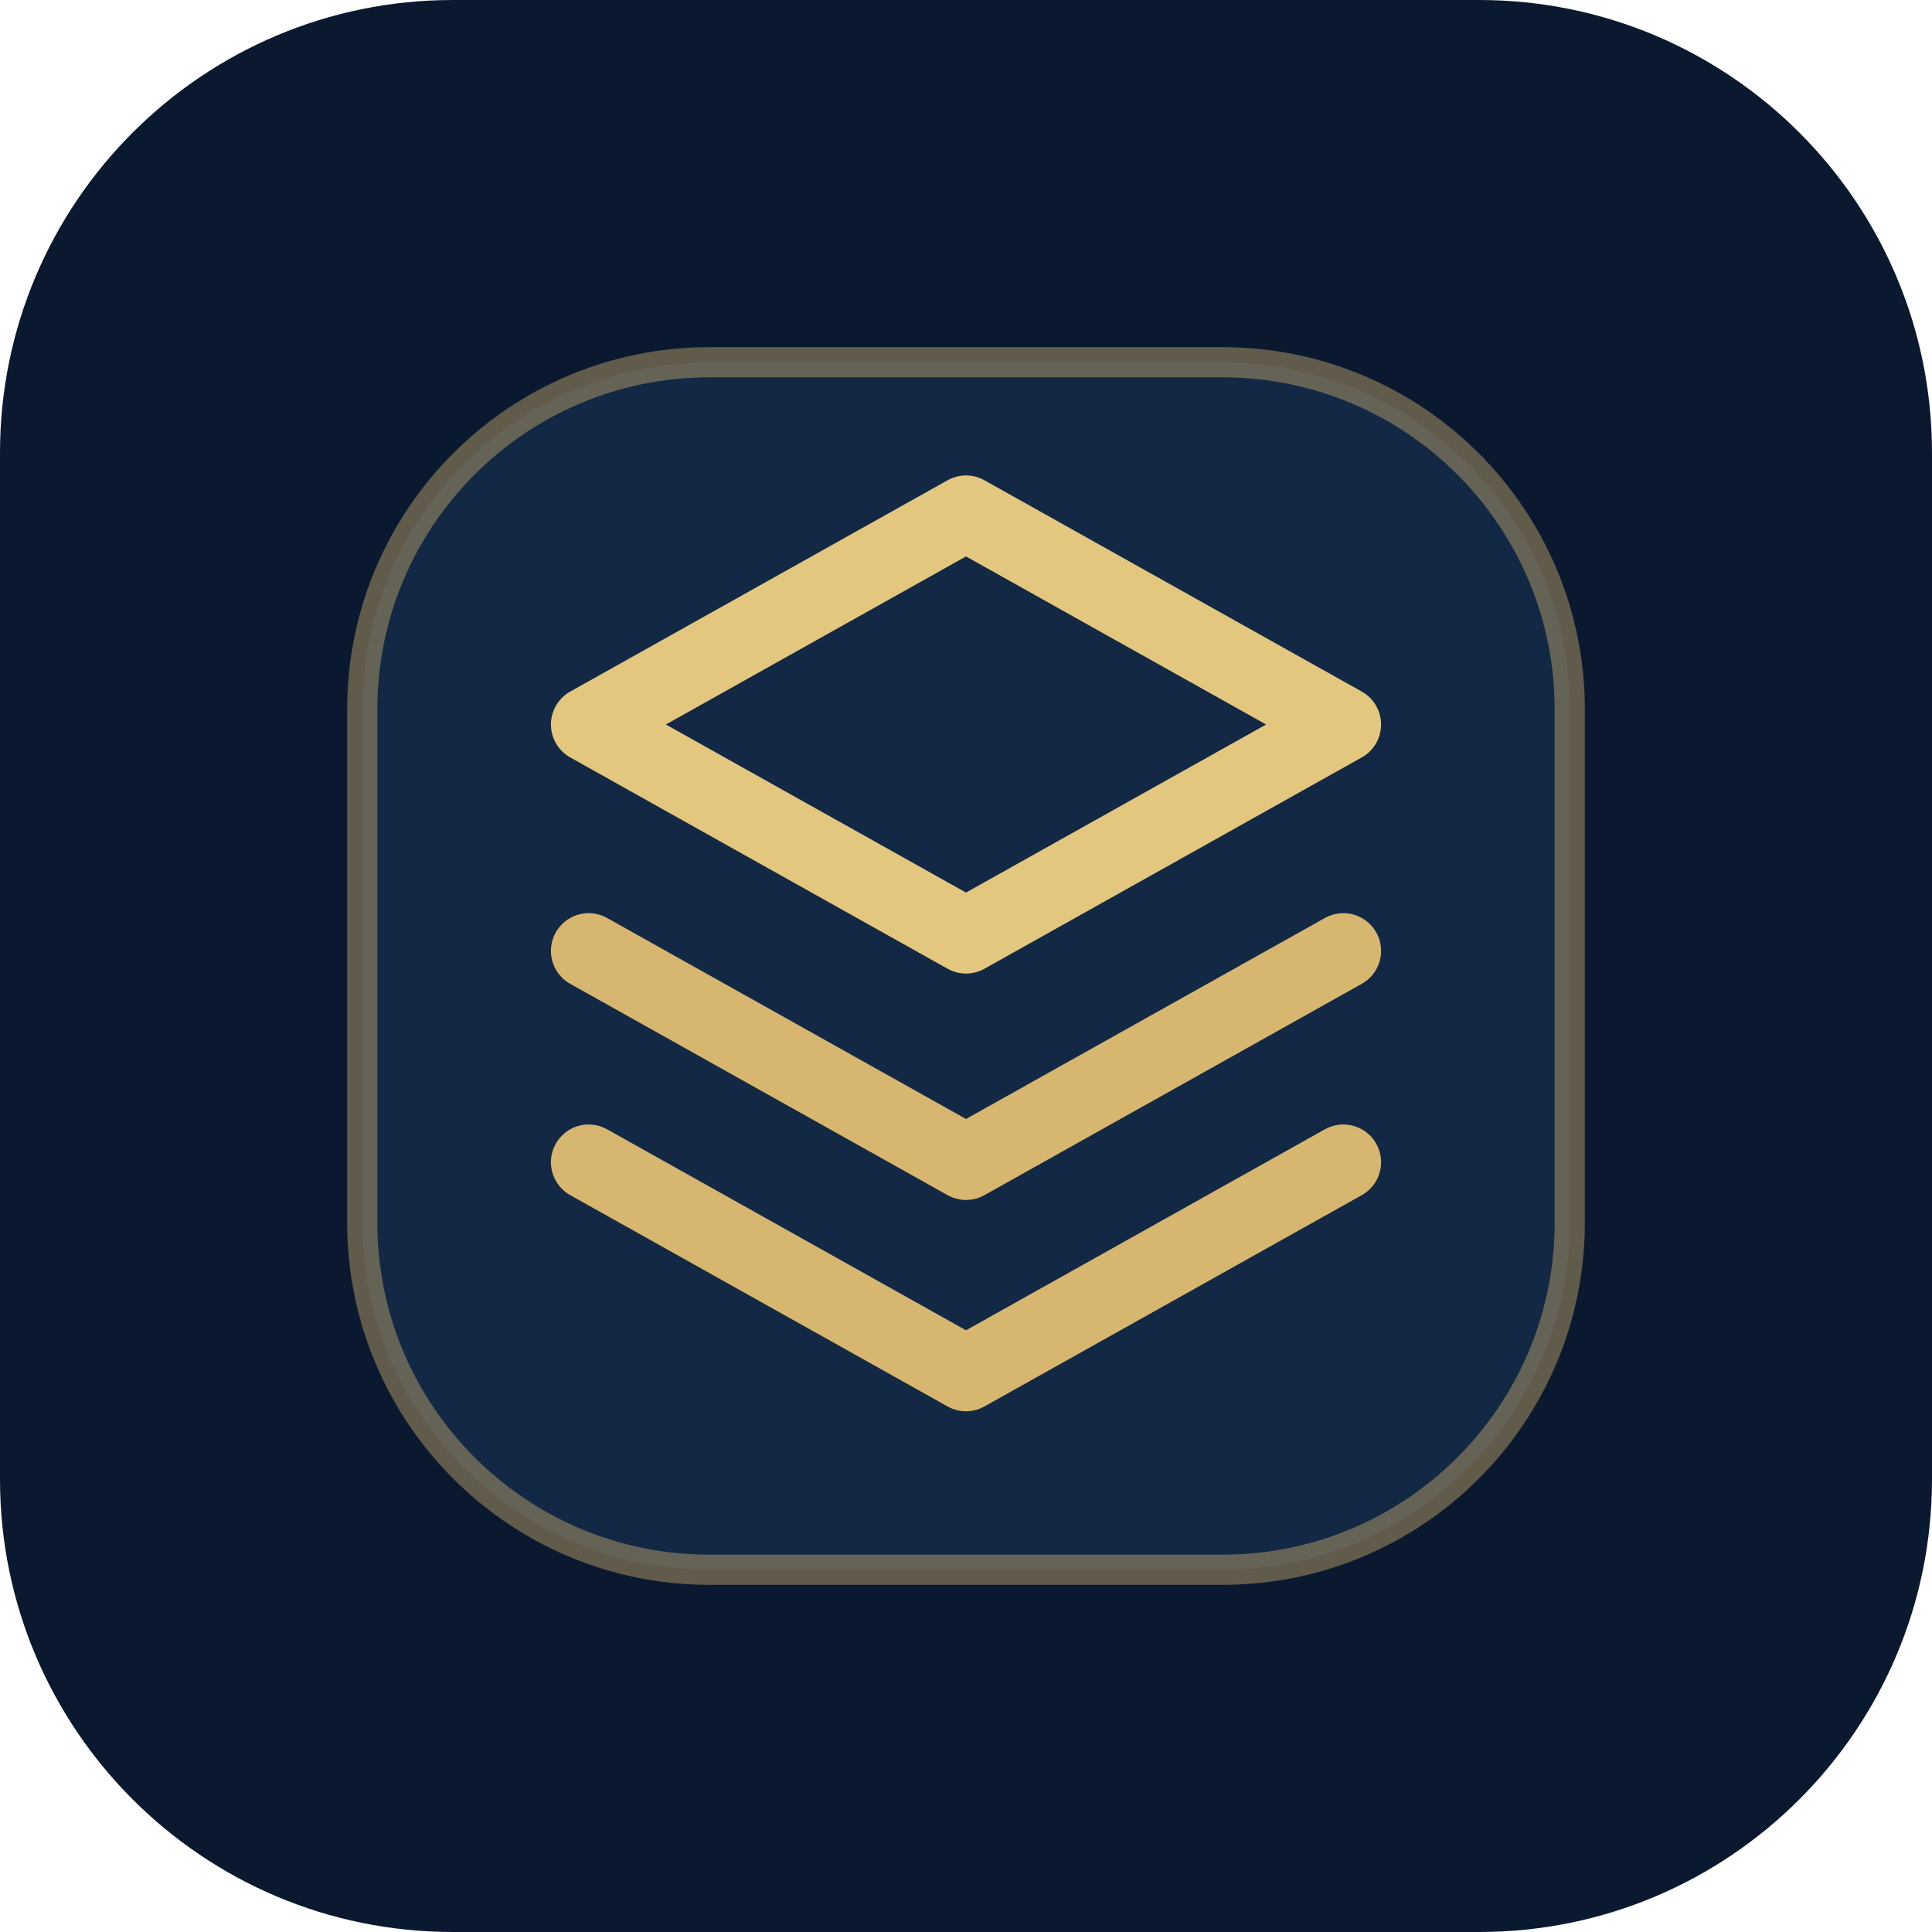
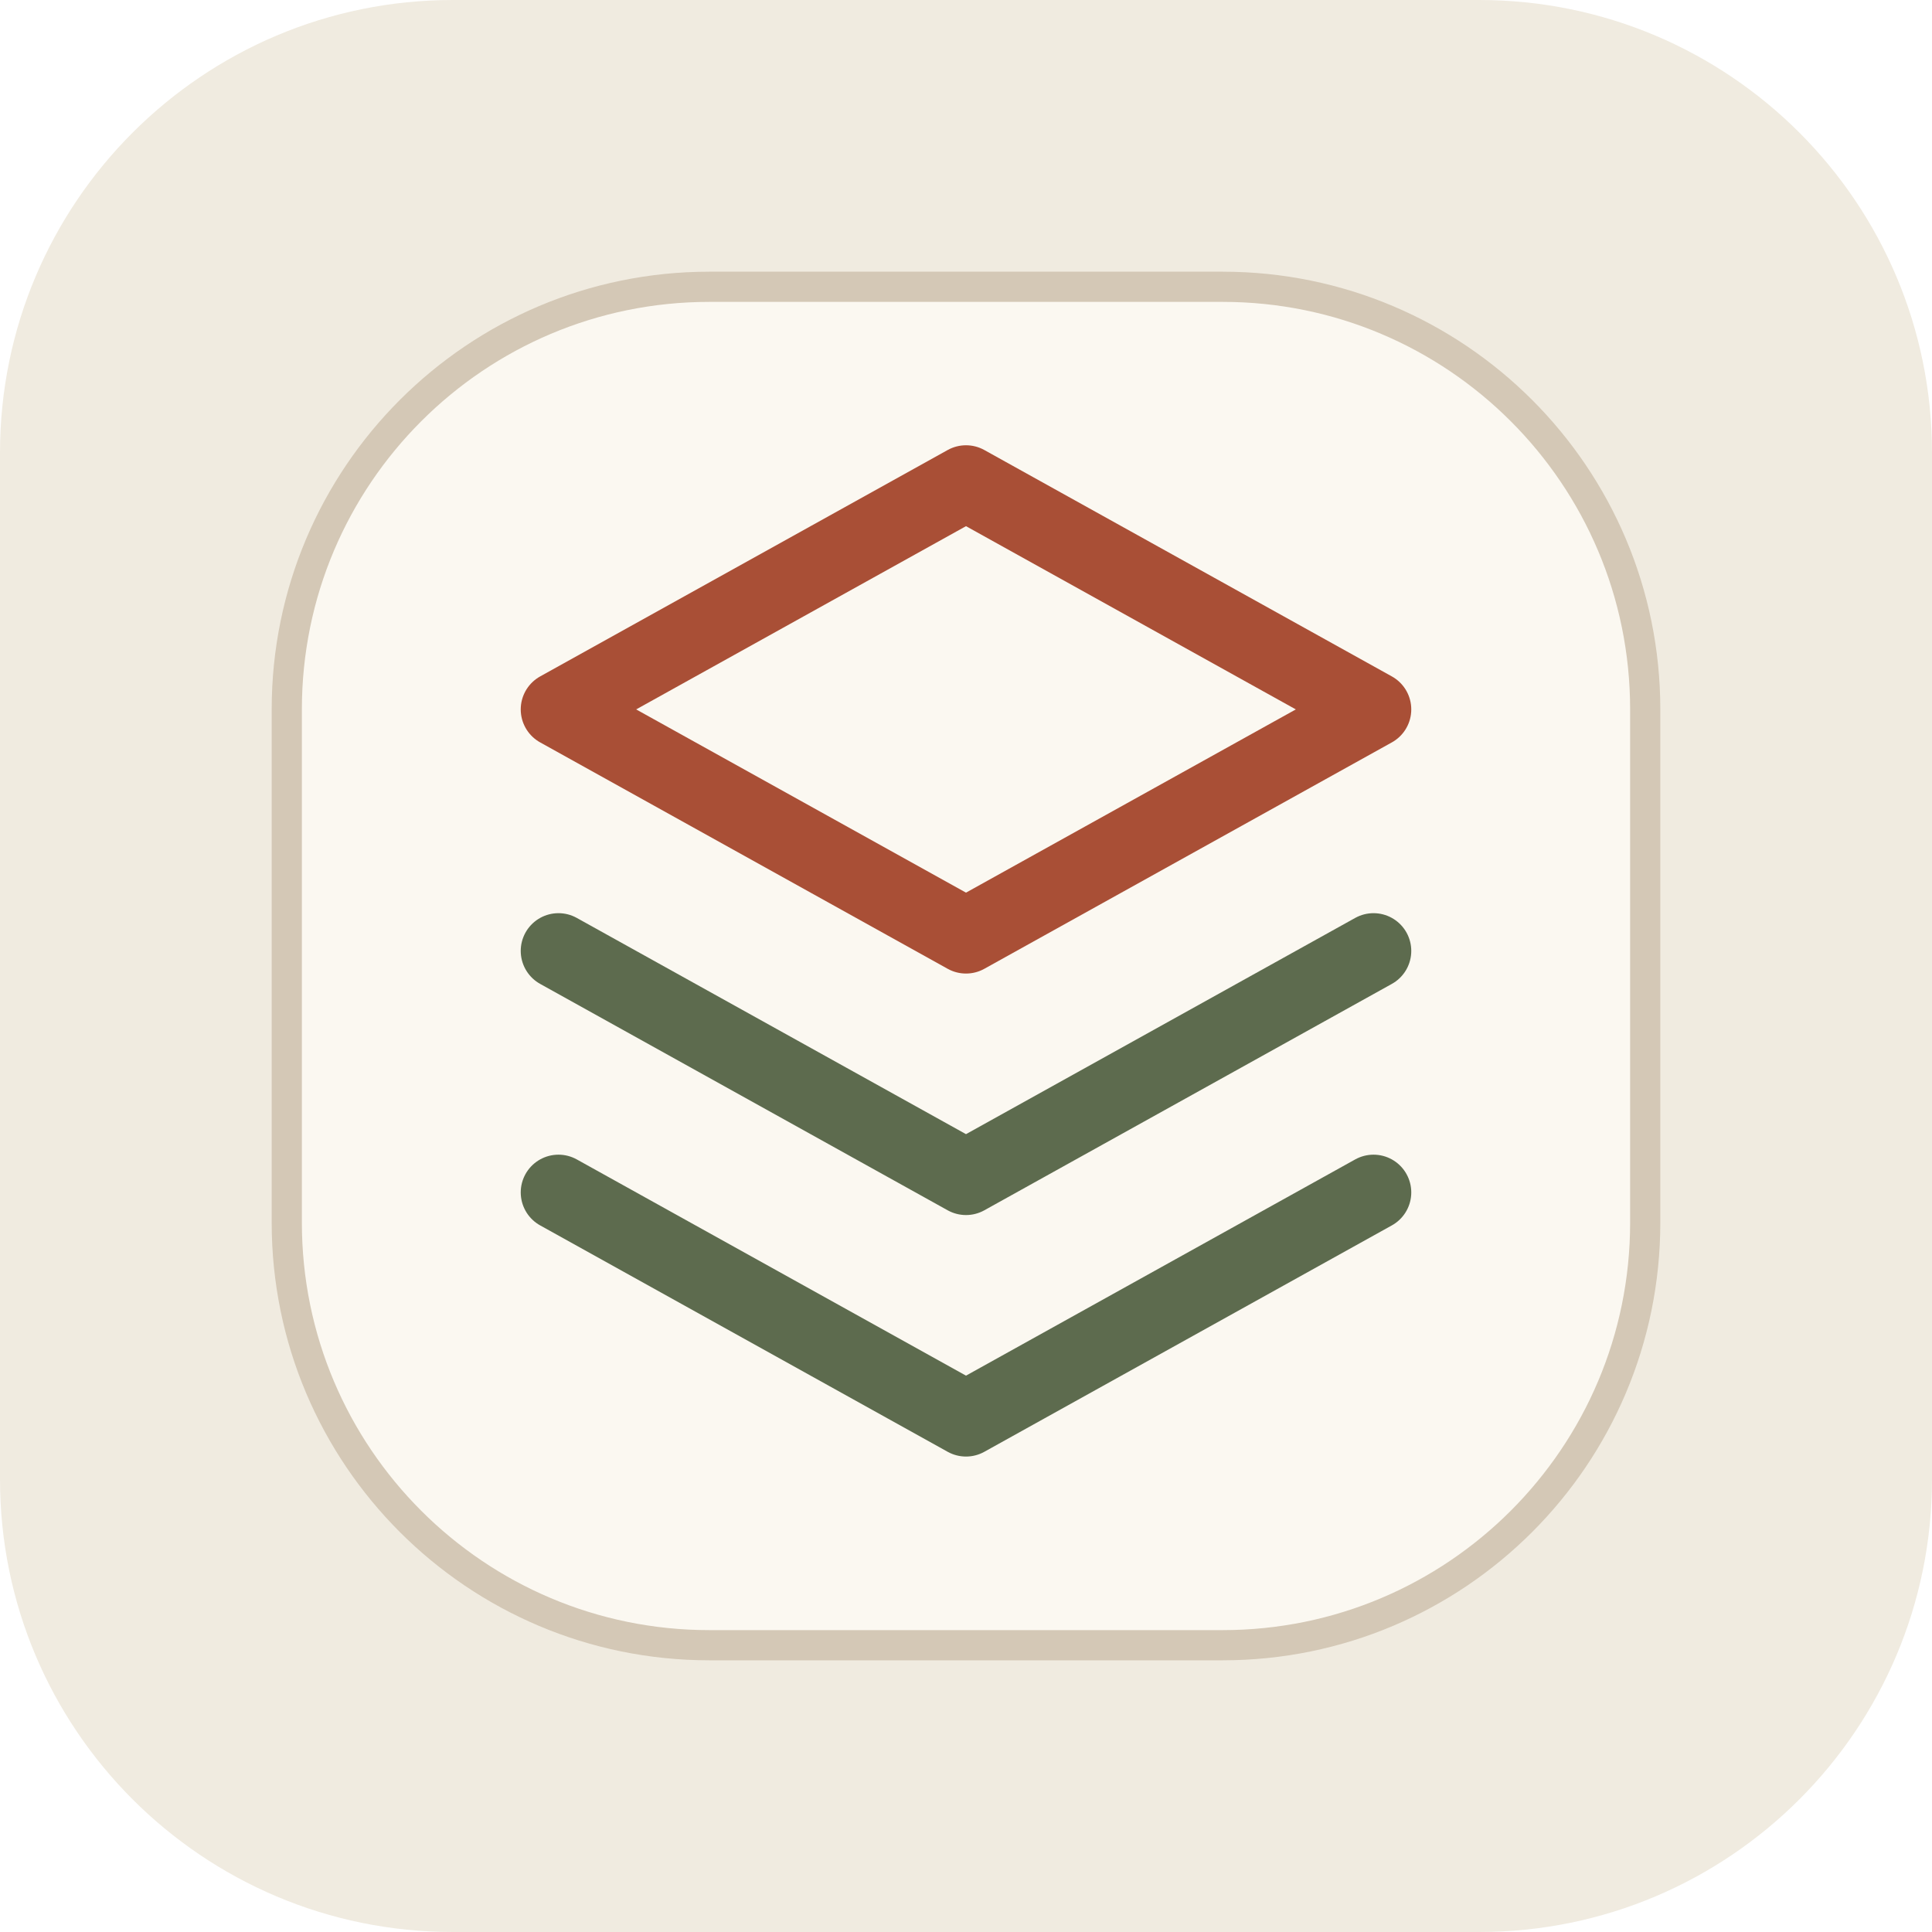
<svg xmlns="http://www.w3.org/2000/svg" viewBox="0 0 128 128">
-   <rect width="128" height="128" rx="30" fill="#0b1930" />
-   <rect x="24" y="24" width="80" height="80" rx="23" fill="#132844" stroke="#d7b66f" stroke-opacity=".42" stroke-width="2" />
-   <path d="m39 48 25-14 25 14-25 14-25-14Z" fill="none" stroke="#e3c77f" stroke-width="5" stroke-linejoin="round" />
-   <path d="m39 63 25 14 25-14M39 77l25 14 25-14" fill="none" stroke="#d7b66f" stroke-width="5" stroke-linecap="round" stroke-linejoin="round" />
+   <rect width="128" height="128" rx="30" fill="#f0ebe0" />
+   <rect x="19" y="19" width="90" height="90" rx="28" fill="#fbf8f1" stroke="#d4c8b6" stroke-width="2" />
+   <path d="m37 47 27-15 27 15-27 15-27-15Z" fill="none" stroke="#a94f36" stroke-width="5" stroke-linejoin="round" />
+   <path d="m37 63 27 15 27-15M37 79l27 15 27-15" fill="none" stroke="#5d6b4e" stroke-width="5" stroke-linecap="round" stroke-linejoin="round" />
</svg>
